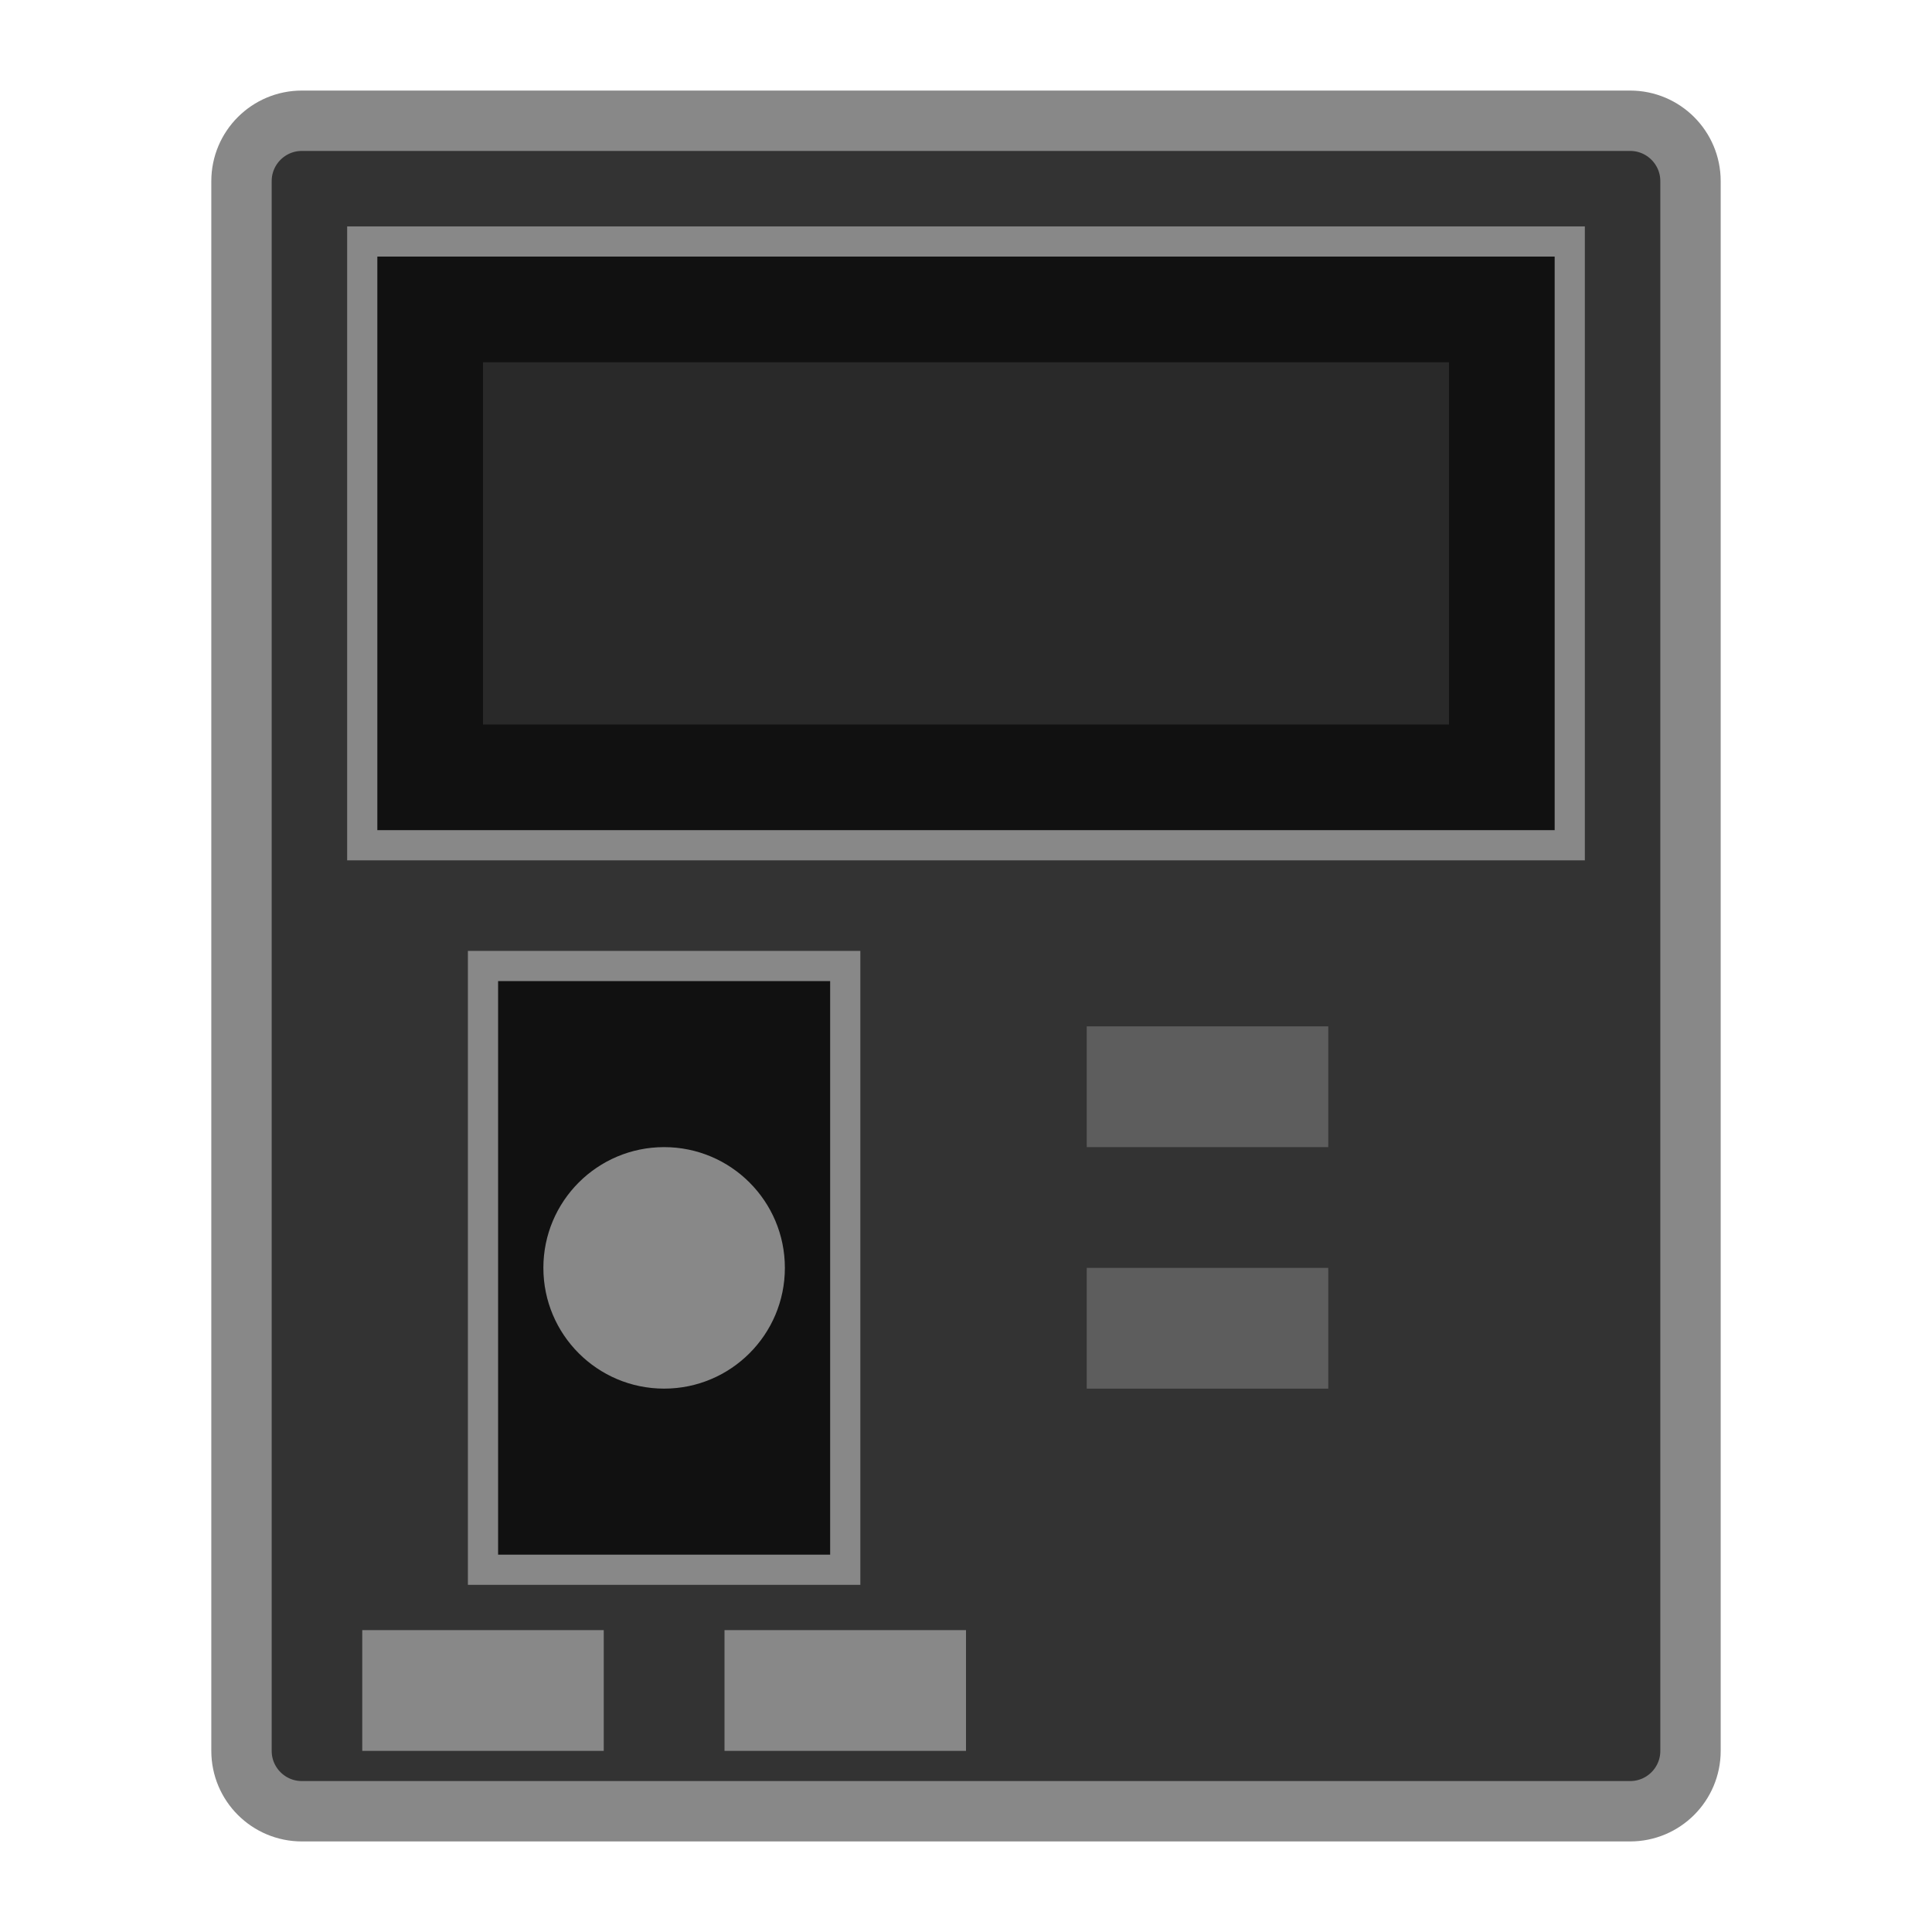
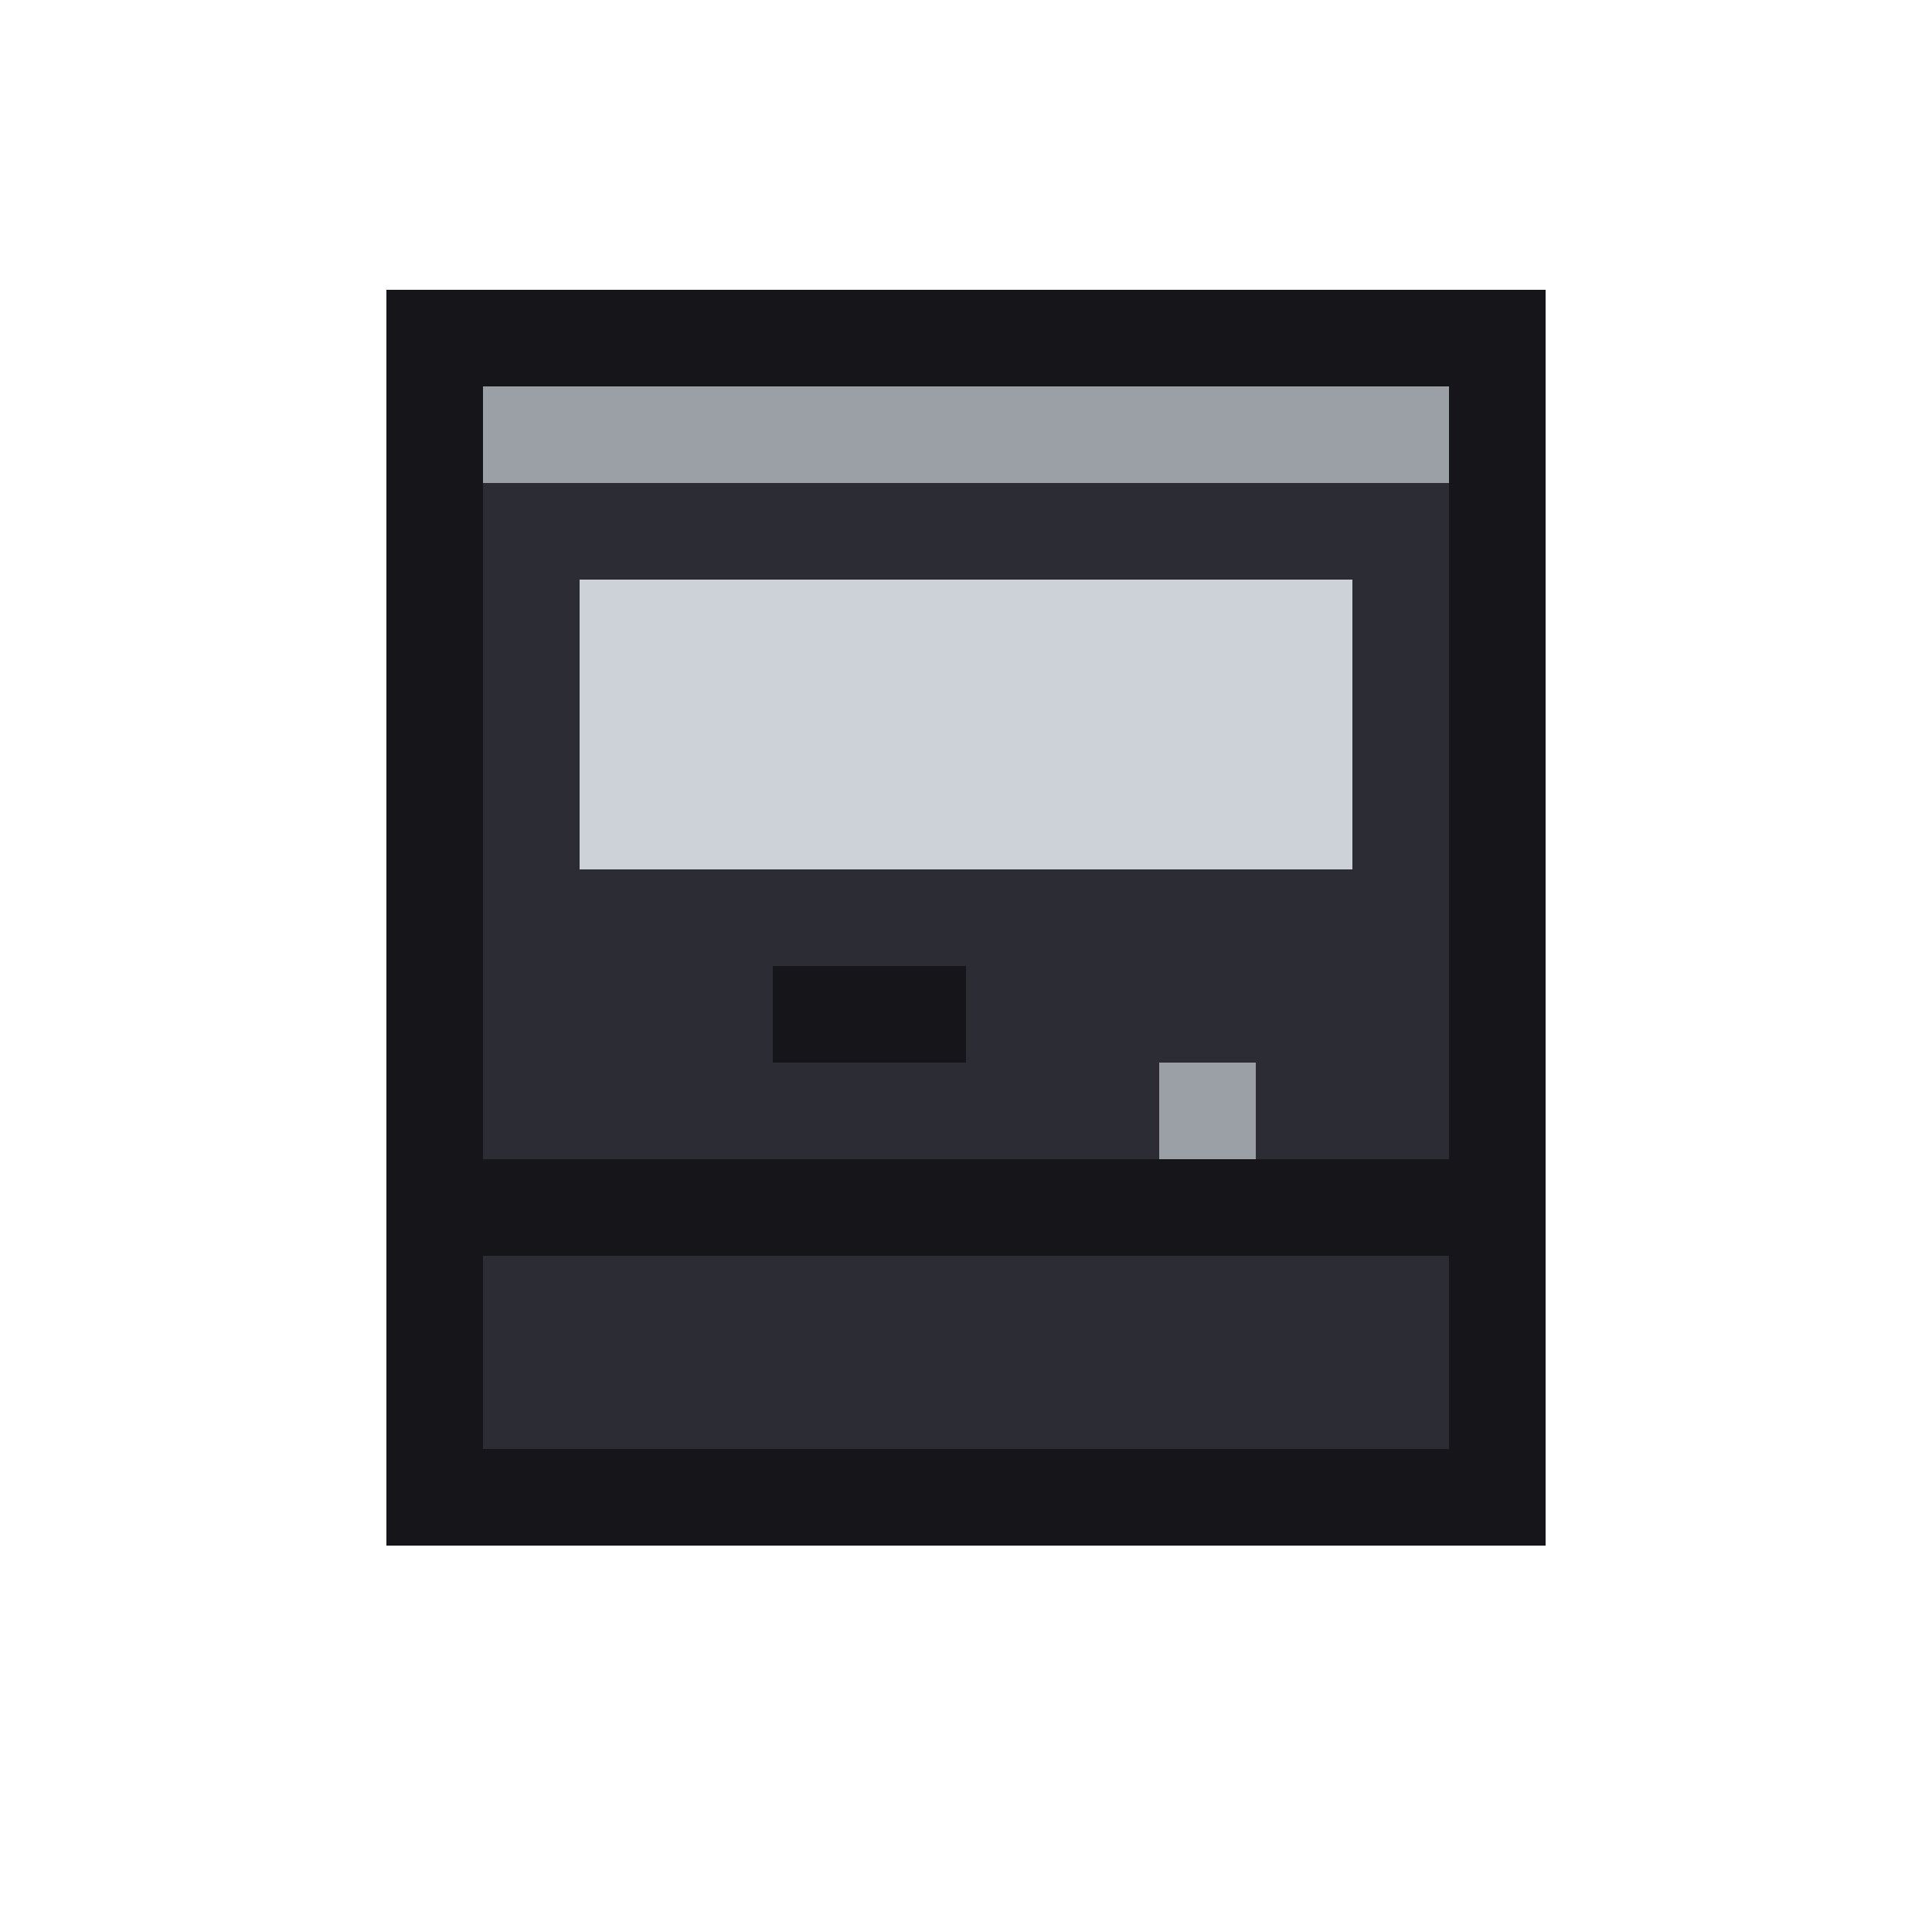
- <svg xmlns="http://www.w3.org/2000/svg" viewBox="0 0 64 64">
-   <rect x="8" y="4" width="48" height="56" rx="2" fill="#333333" stroke="#888888" stroke-width="2" />
-   <rect x="12" y="8" width="40" height="20" fill="#111" stroke="#888888" stroke-width="1" />
-   <rect x="16" y="12" width="32" height="12" fill="#888888" opacity="0.2" />
-   <rect x="16" y="32" width="12" height="20" fill="#111" stroke="#888888" stroke-width="1" />
-   <circle cx="22" cy="42" r="4" fill="#888888" />
-   <rect x="36" y="34" width="8" height="4" fill="#888888" opacity="0.5" />
-   <rect x="36" y="42" width="8" height="4" fill="#888888" opacity="0.5" />
-   <rect x="12" y="54" width="8" height="4" fill="#888888" />
-   <rect x="24" y="54" width="8" height="4" fill="#888888" />
+ <svg xmlns="http://www.w3.org/2000/svg" viewBox="0 0 20 20" shape-rendering="crispEdges">
+   <rect x="4" y="3" width="12" height="1" fill="#15151a" />
+   <rect x="4" y="4" width="1" height="1" fill="#15151a" />
+   <rect x="5" y="4" width="10" height="1" fill="#9aa0a6" />
+   <rect x="15" y="4" width="1" height="1" fill="#15151a" />
+   <rect x="4" y="5" width="1" height="1" fill="#15151a" />
+   <rect x="5" y="5" width="10" height="1" fill="#2c2c34" />
+   <rect x="15" y="5" width="1" height="1" fill="#15151a" />
+   <rect x="4" y="6" width="1" height="1" fill="#15151a" />
+   <rect x="5" y="6" width="1" height="1" fill="#2c2c34" />
+   <rect x="6" y="6" width="8" height="1" fill="#cdd2d8" />
+   <rect x="14" y="6" width="1" height="1" fill="#2c2c34" />
+   <rect x="15" y="6" width="1" height="1" fill="#15151a" />
+   <rect x="4" y="7" width="1" height="1" fill="#15151a" />
+   <rect x="5" y="7" width="1" height="1" fill="#2c2c34" />
+   <rect x="6" y="7" width="8" height="1" fill="#cdd2d8" />
+   <rect x="14" y="7" width="1" height="1" fill="#2c2c34" />
+   <rect x="15" y="7" width="1" height="1" fill="#15151a" />
+   <rect x="4" y="8" width="1" height="1" fill="#15151a" />
+   <rect x="5" y="8" width="1" height="1" fill="#2c2c34" />
+   <rect x="6" y="8" width="8" height="1" fill="#cdd2d8" />
+   <rect x="14" y="8" width="1" height="1" fill="#2c2c34" />
+   <rect x="15" y="8" width="1" height="1" fill="#15151a" />
+   <rect x="4" y="9" width="1" height="1" fill="#15151a" />
+   <rect x="5" y="9" width="10" height="1" fill="#2c2c34" />
+   <rect x="15" y="9" width="1" height="1" fill="#15151a" />
+   <rect x="4" y="10" width="1" height="1" fill="#15151a" />
+   <rect x="5" y="10" width="3" height="1" fill="#2c2c34" />
+   <rect x="8" y="10" width="2" height="1" fill="#15151a" />
+   <rect x="10" y="10" width="5" height="1" fill="#2c2c34" />
+   <rect x="15" y="10" width="1" height="1" fill="#15151a" />
+   <rect x="4" y="11" width="1" height="1" fill="#15151a" />
+   <rect x="5" y="11" width="7" height="1" fill="#2c2c34" />
+   <rect x="12" y="11" width="1" height="1" fill="#9aa0a6" />
+   <rect x="13" y="11" width="2" height="1" fill="#2c2c34" />
+   <rect x="15" y="11" width="1" height="1" fill="#15151a" />
+   <rect x="4" y="12" width="12" height="1" fill="#15151a" />
+   <rect x="4" y="13" width="1" height="1" fill="#15151a" />
+   <rect x="5" y="13" width="10" height="1" fill="#2c2c34" />
+   <rect x="15" y="13" width="1" height="1" fill="#15151a" />
+   <rect x="4" y="14" width="1" height="1" fill="#15151a" />
+   <rect x="5" y="14" width="10" height="1" fill="#2c2c34" />
+   <rect x="15" y="14" width="1" height="1" fill="#15151a" />
+   <rect x="4" y="15" width="12" height="1" fill="#15151a" />
</svg>
